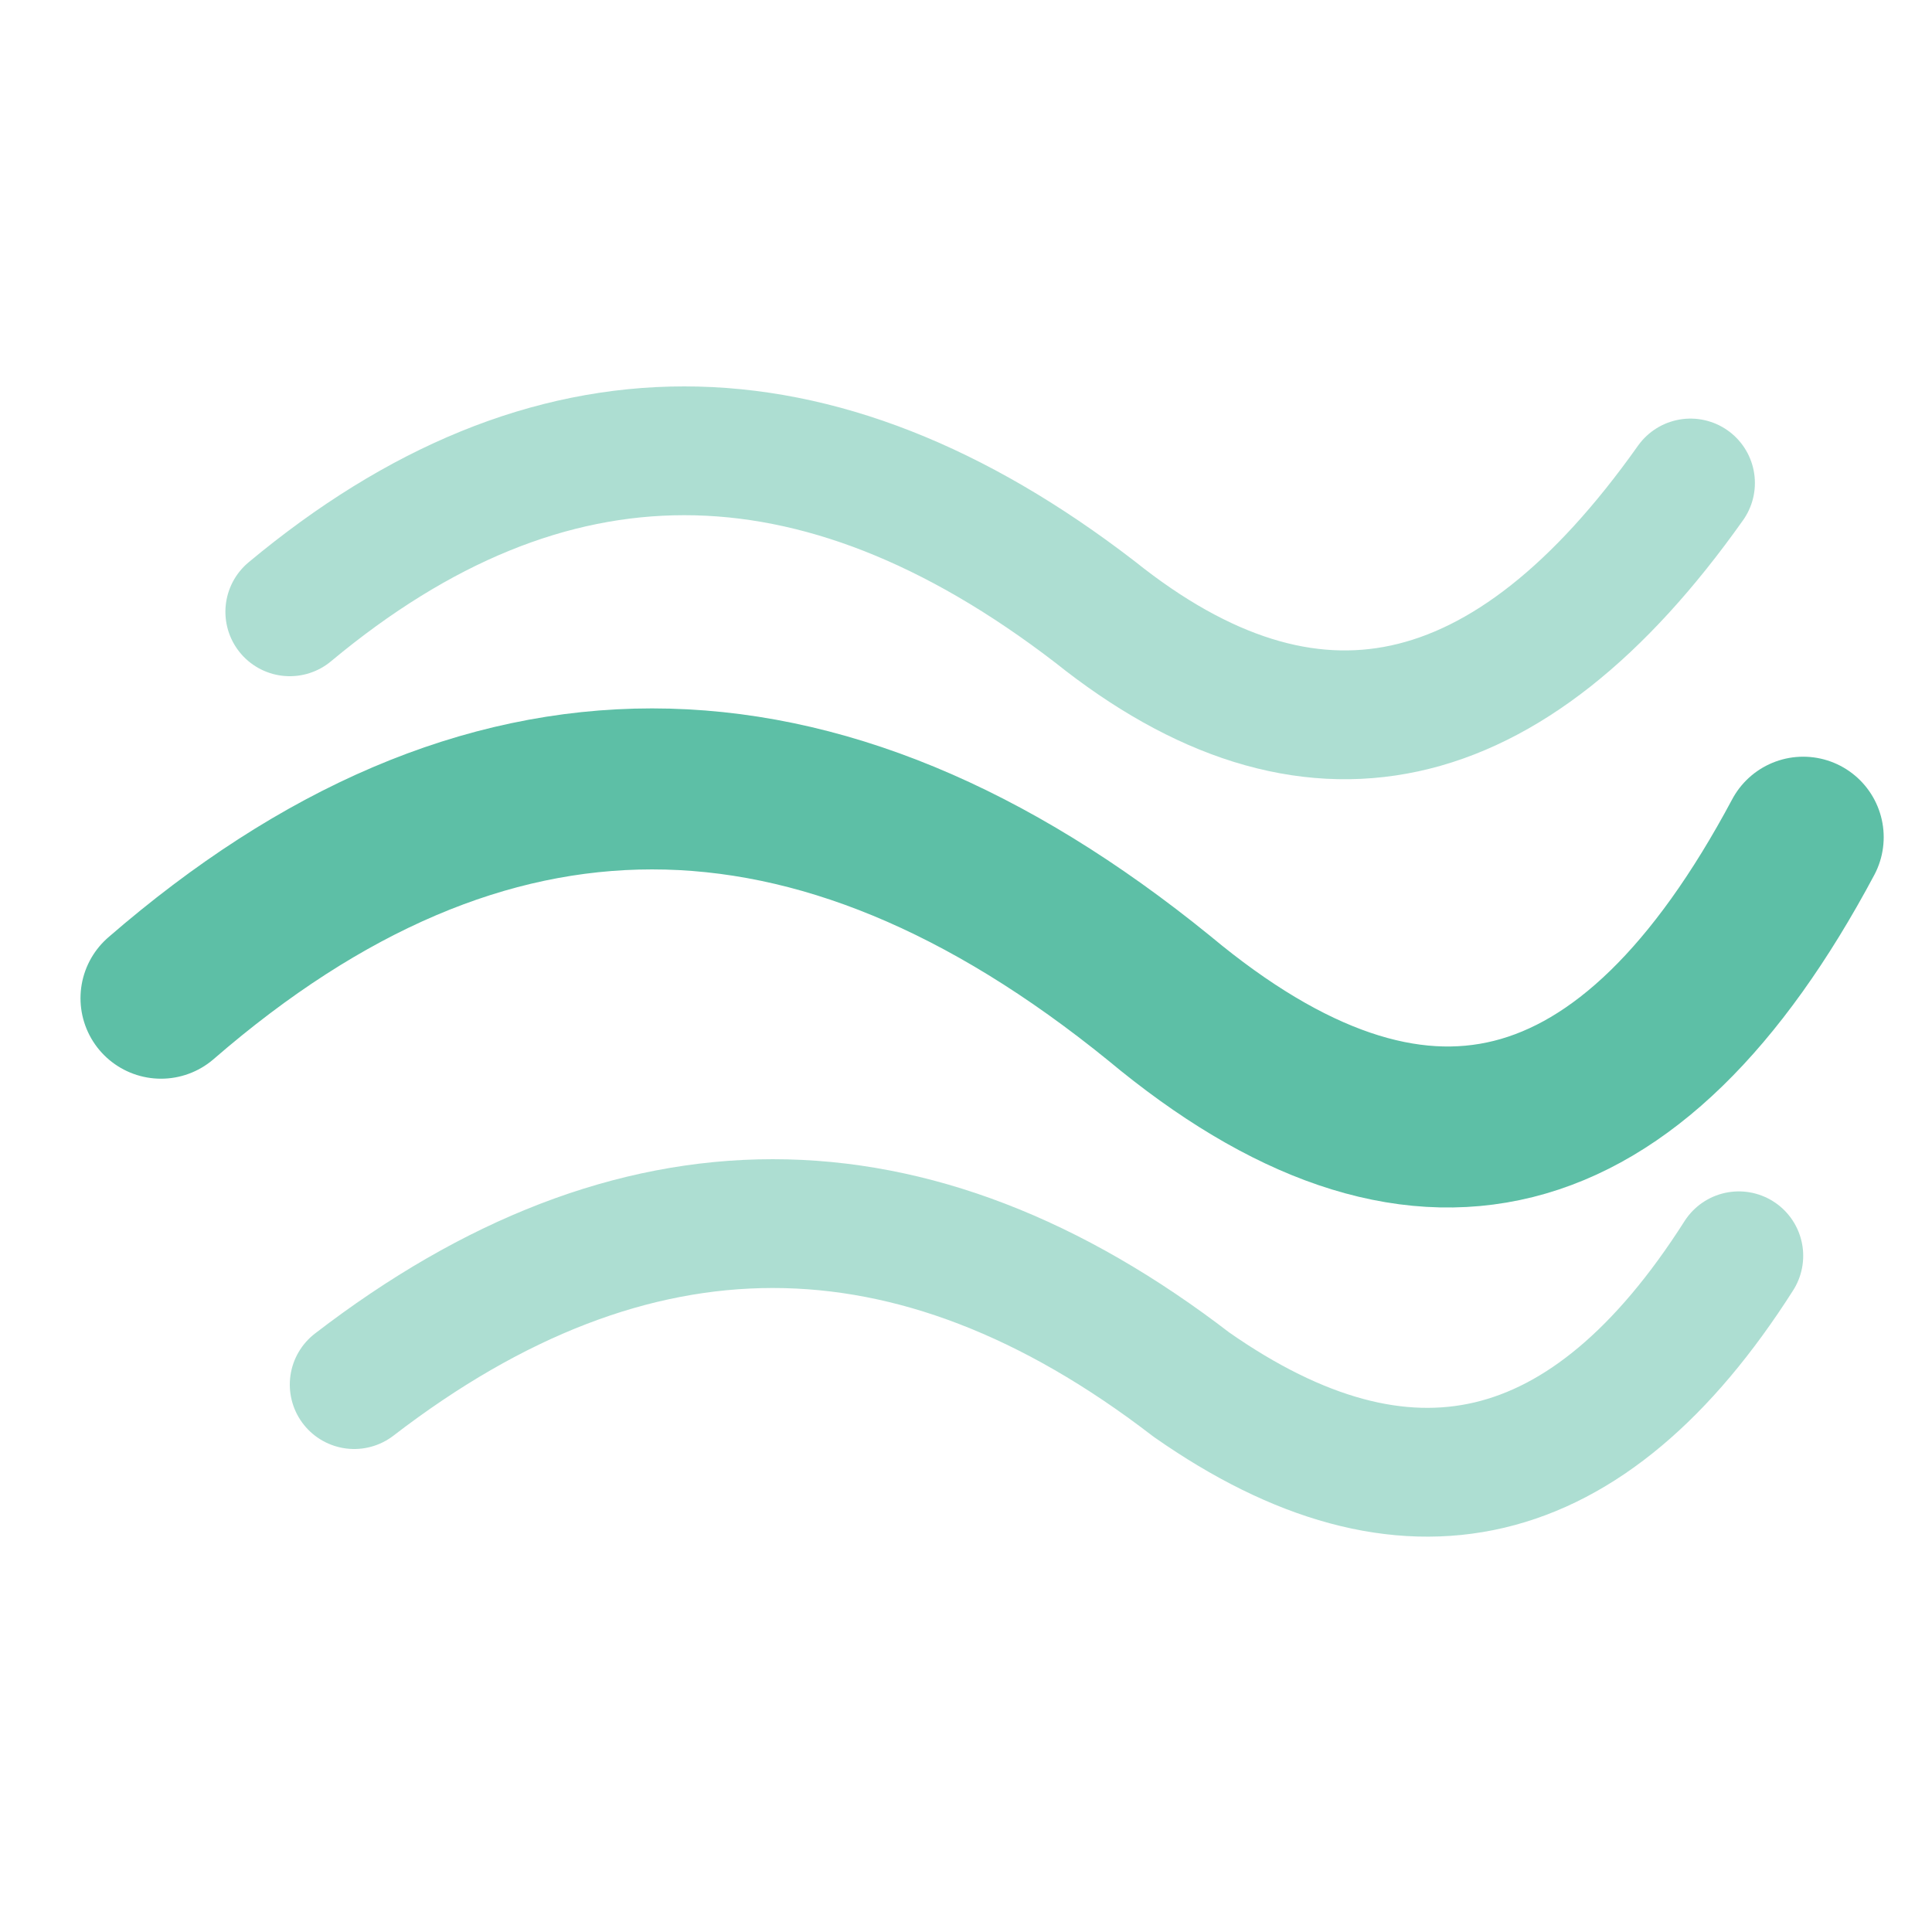
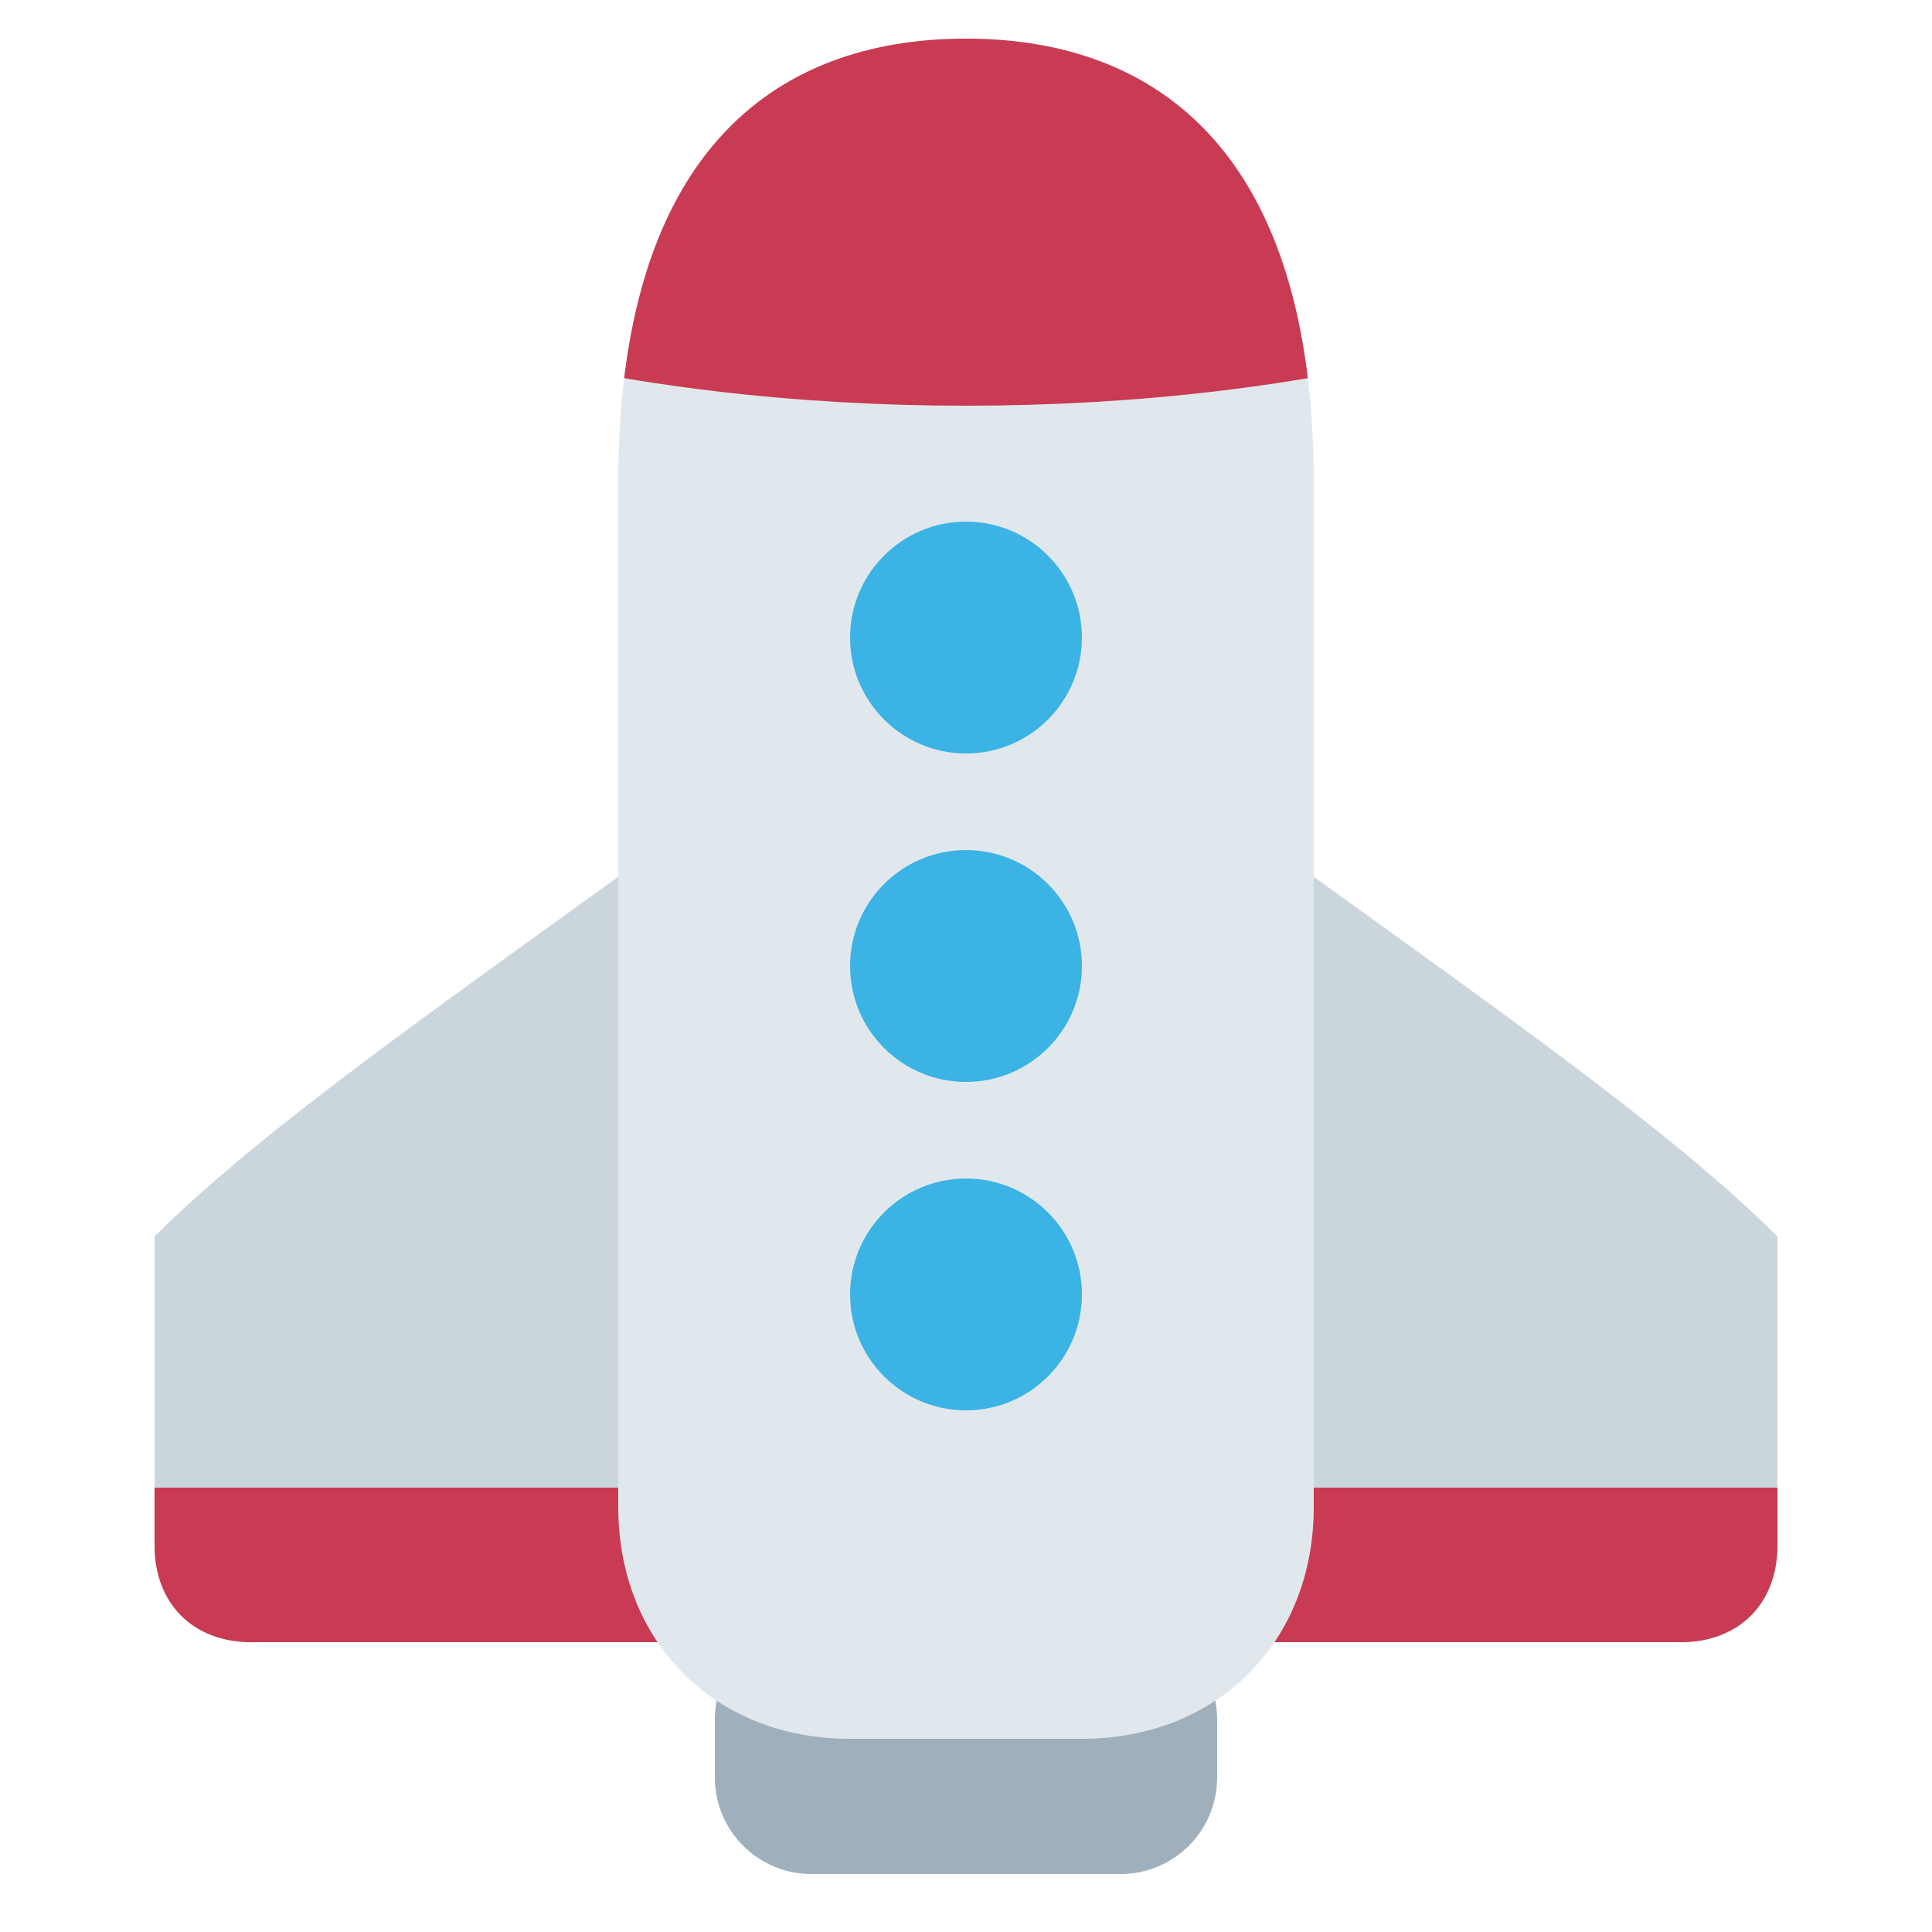
- <svg xmlns="http://www.w3.org/2000/svg" viewBox="0 0 120 120" width="120" height="120">
-   <g fill="none" stroke-linecap="round" stroke-linejoin="round">
-     <path d="M18 38 Q42 18 68 38 Q88 54 105 30" stroke="#5DBFA6" stroke-width="8" stroke-opacity="0.5" />
-     <path d="M10 62 Q40 36 72 62 Q96 82 112 52" stroke="#5DBFA6" stroke-width="10" />
-     <path d="M22 86 Q48 66 74 86 Q94 100 108 78" stroke="#5DBFA6" stroke-width="8" stroke-opacity="0.5" />
+ <svg xmlns="http://www.w3.org/2000/svg" viewBox="0 0 100 100" width="100%" height="100%">
+   <defs>
+     <clipPath id="wing-clip">
+       <path d="M 50 32                C 32 46, 16 56, 8 64                L 8 80                C 8 83, 10 85, 13 85                L 87 85                C 90 85, 92 83, 92 80                L 92 64                C 84 56, 68 46, 50 32 Z" />
+     </clipPath>
+     <clipPath id="body-clip">
+       <path d="M 32 78                L 32 25                C 32 8, 40 2, 50 2                C 60 2, 68 8, 68 25                L 68 78                C 68 85, 63 90, 56 90                L 44 90                C 37 90, 32 85, 32 78 Z" />
+     </clipPath>
+   </defs>
+   <rect x="37" y="84" width="26" height="13" rx="5" fill="#9FB0BC" />
+   <g clip-path="url(#wing-clip)">
+     <rect x="0" y="0" width="100" height="100" fill="#CBD5DC" />
+     <rect x="0" y="77" width="100" height="15" fill="#C93B52" />
+   </g>
+   <g clip-path="url(#body-clip)">
+     <rect x="0" y="0" width="100" height="100" fill="#E1E8ED" />
+     <path d="M 25 18 C 40 22, 60 22, 75 18 L 75 0 L 25 0 Z" fill="#C93B52" />
+     <circle cx="50" cy="33" r="6" fill="#3BB3E4" />
+     <circle cx="50" cy="50" r="6" fill="#3BB3E4" />
+     <circle cx="50" cy="67" r="6" fill="#3BB3E4" />
  </g>
</svg>
